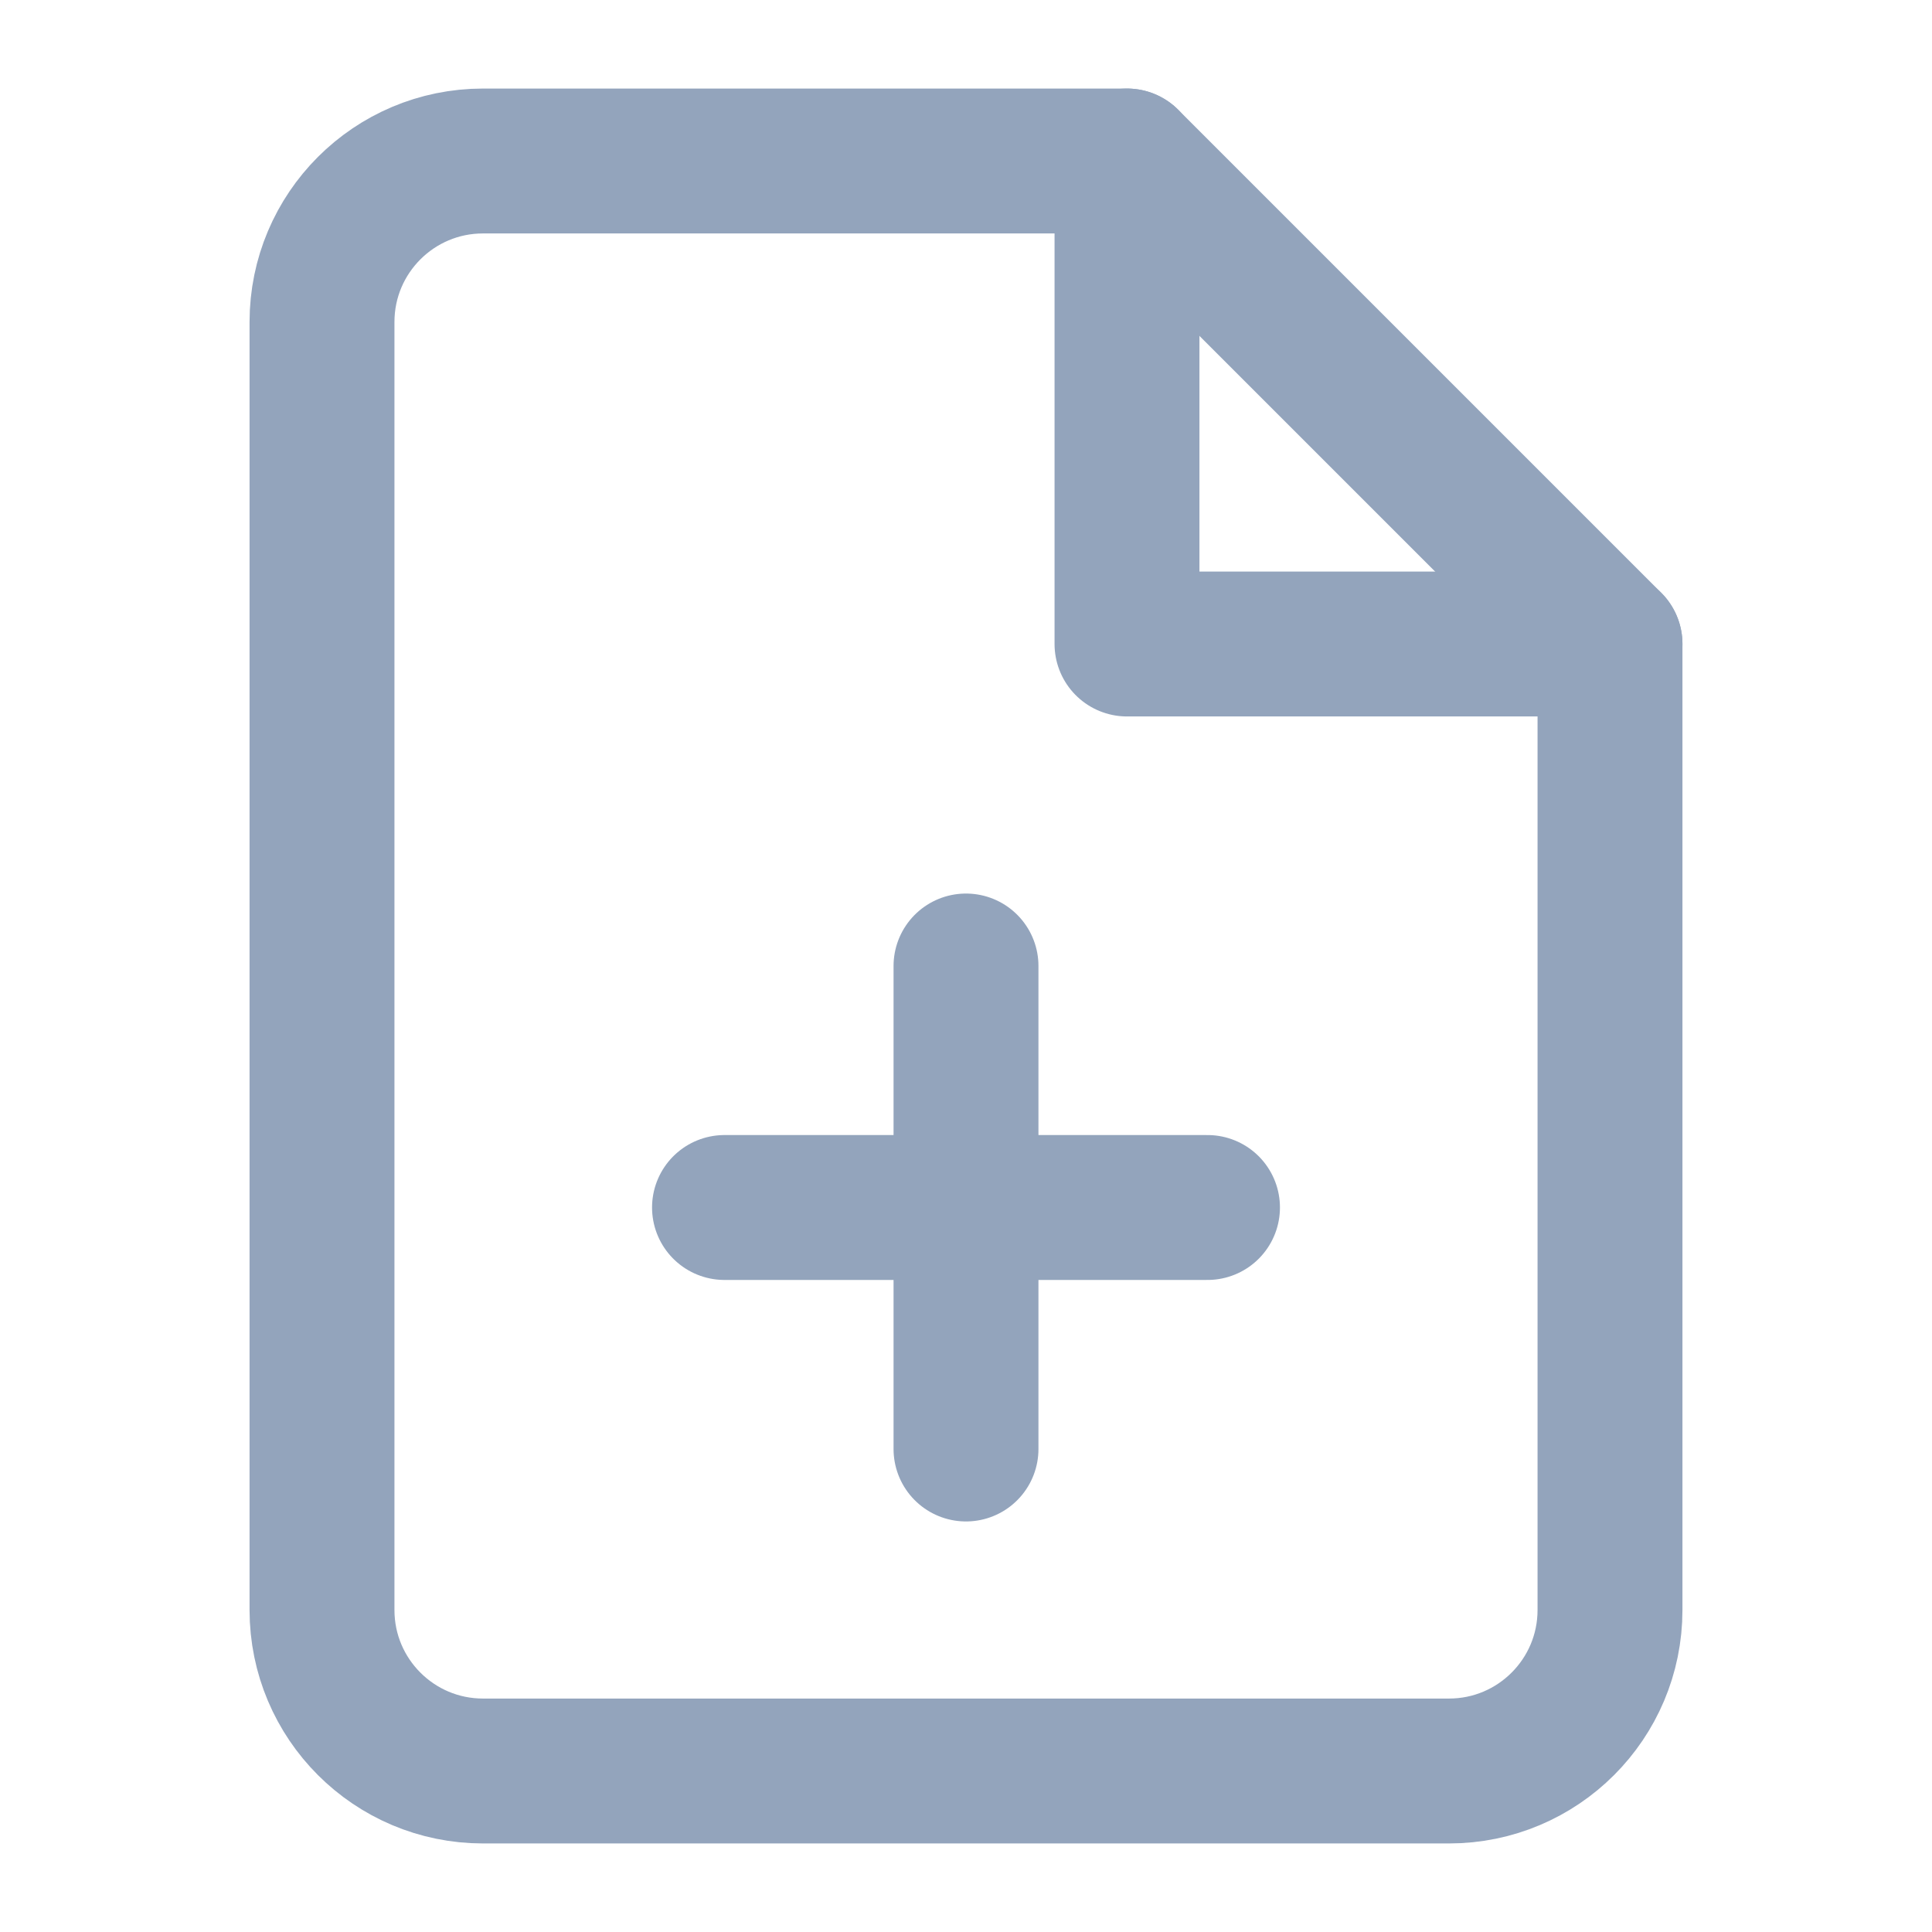
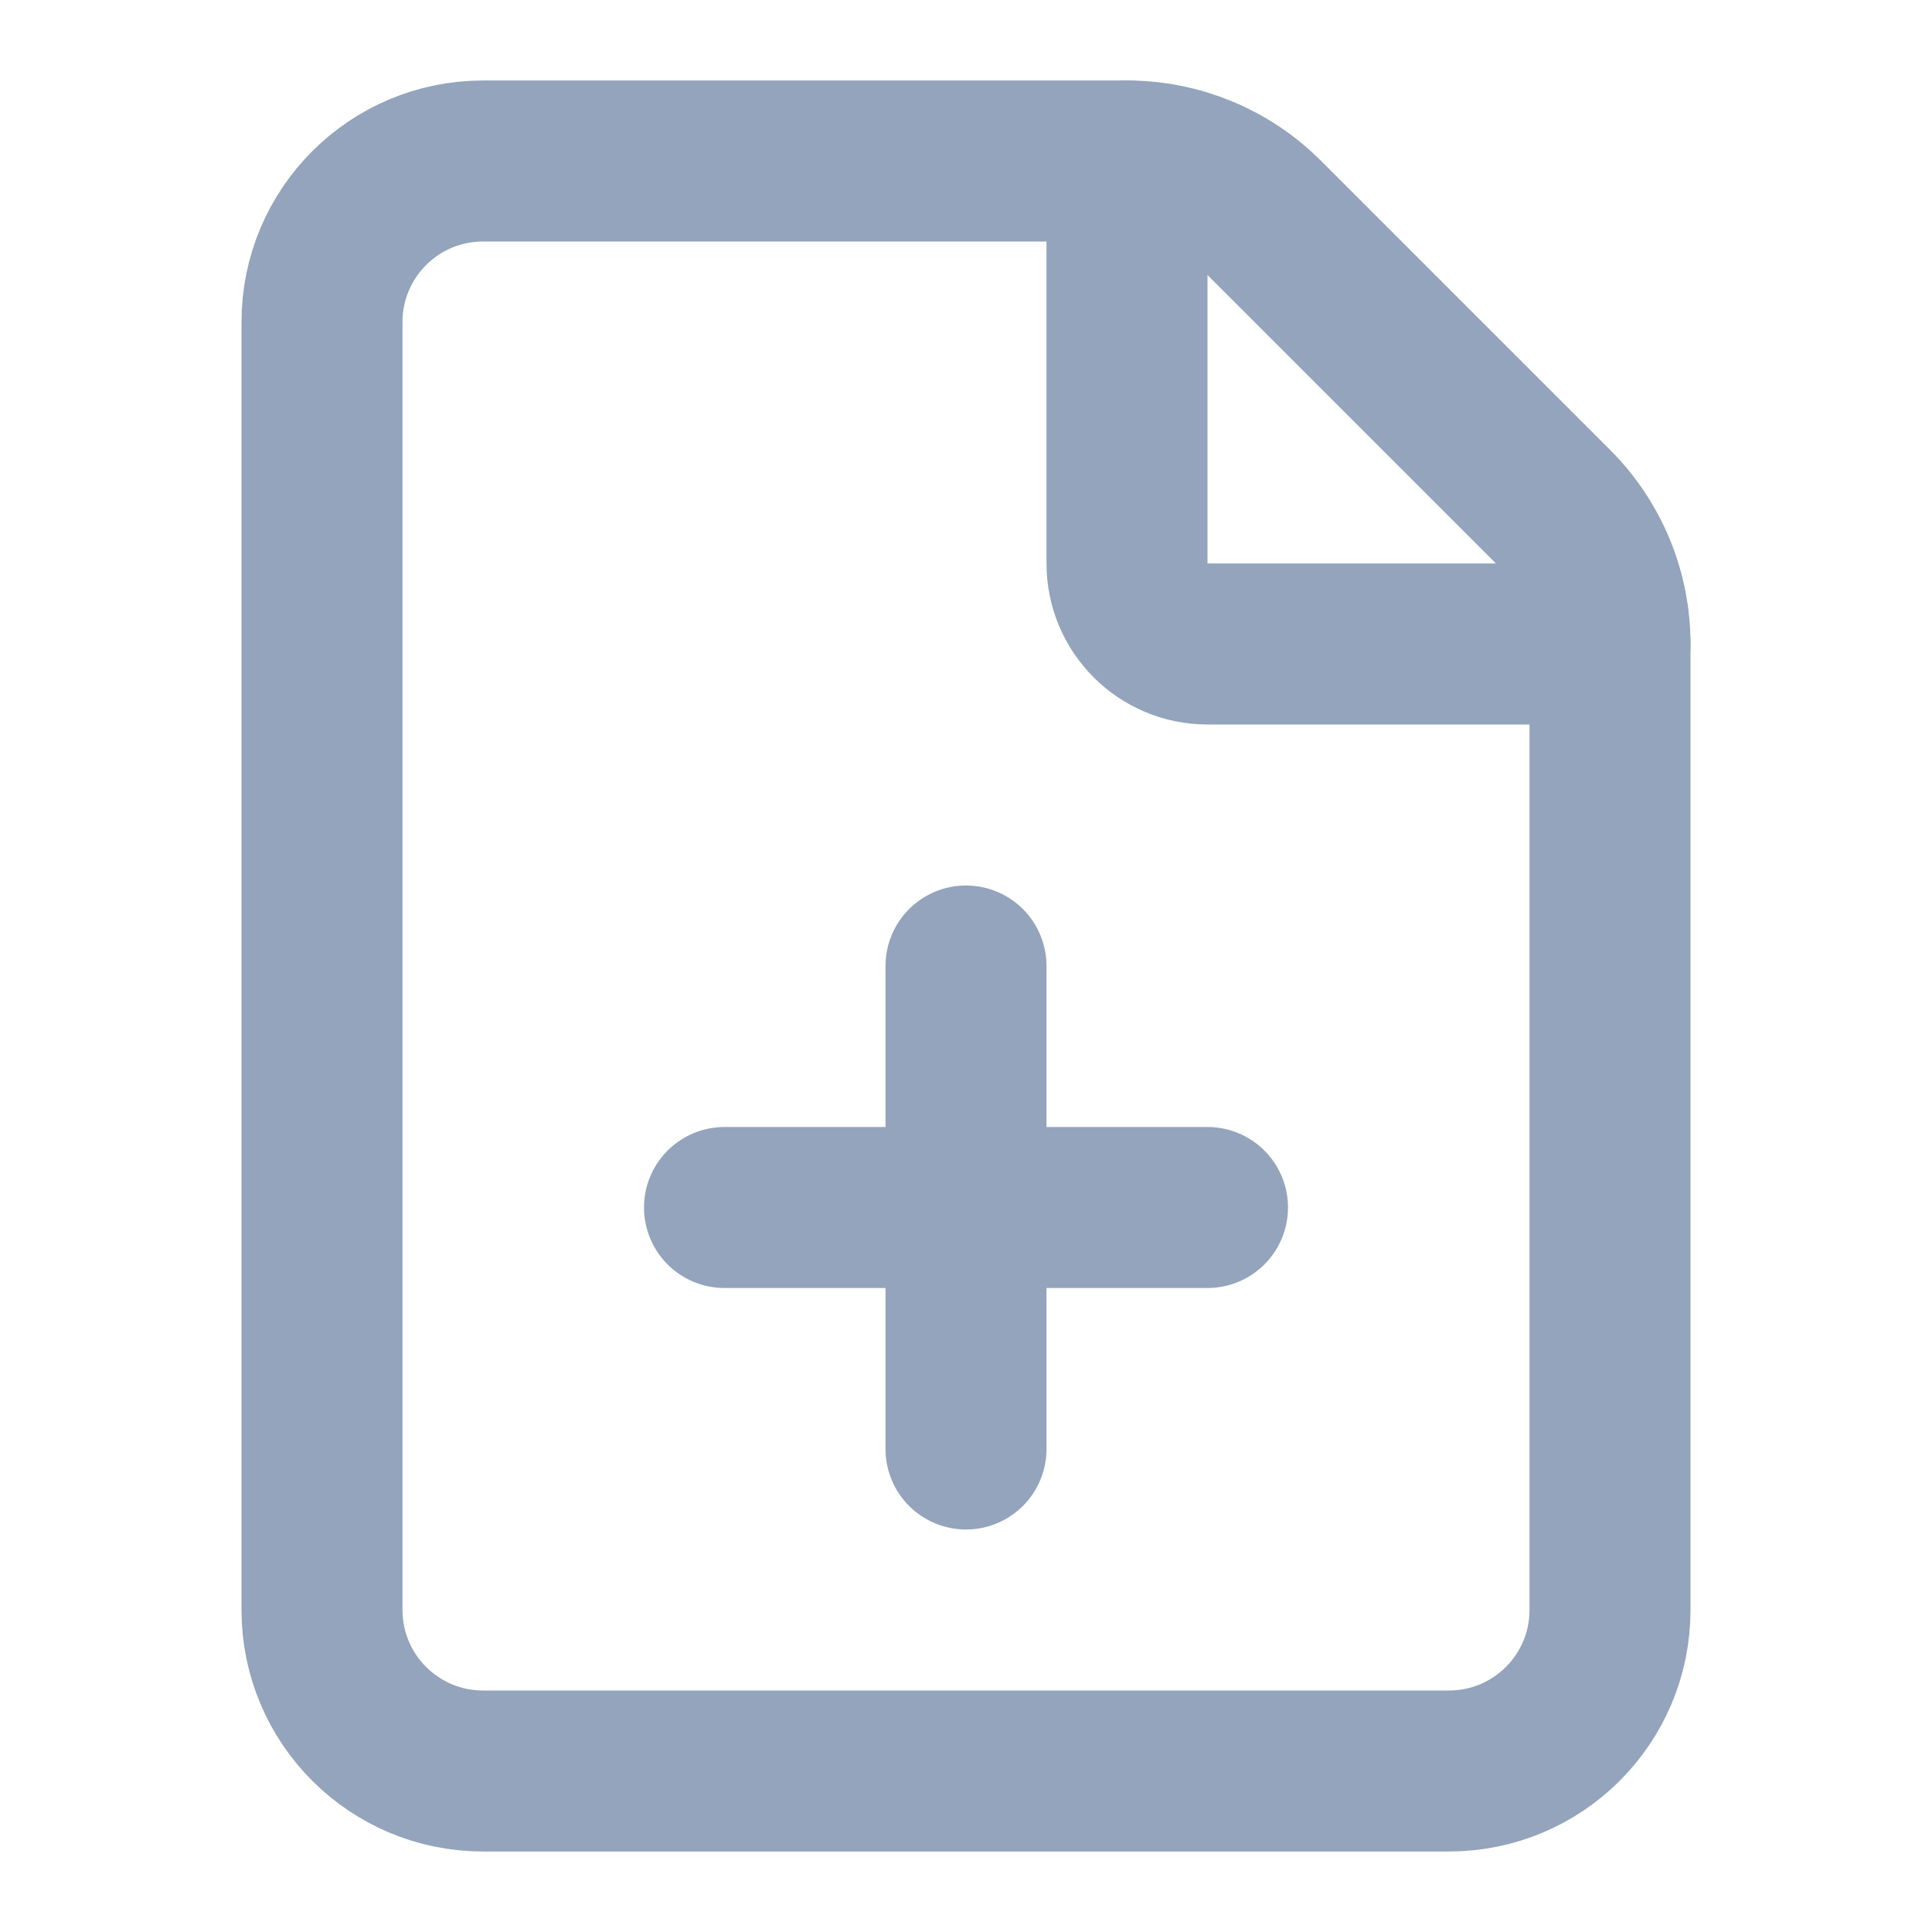
- <svg xmlns="http://www.w3.org/2000/svg" width="24" height="24" viewBox="0 0 24 24" fill="none" stroke="#93a4bc" stroke-width="1.8" stroke-linecap="round" stroke-linejoin="round" aria-hidden="true">
-   <path d="M14 2H6a2 2 0 0 0-2 2v16a2 2 0 0 0 2 2h12a2 2 0 0 0 2-2V8z" />
-   <path d="M14 2v6h6" />
-   <path d="M12 12v6M9 15h6" />
+ <svg xmlns="http://www.w3.org/2000/svg" width="24" height="24" viewBox="0 0 24 24" fill="none" stroke="#93a4bc" stroke-width="2" stroke-linecap="round" stroke-linejoin="round">
+   <path d="M6 22a2 2 0 0 1-2-2V4a2 2 0 0 1 2-2h8a2.4 2.4 0 0 1 1.704.706l3.588 3.588A2.4 2.4 0 0 1 20 8v12a2 2 0 0 1-2 2z" />
+   <path d="M14 2v5a1 1 0 0 0 1 1h5" />
+   <path d="M9 15h6" />
+   <path d="M12 18v-6" />
</svg>
